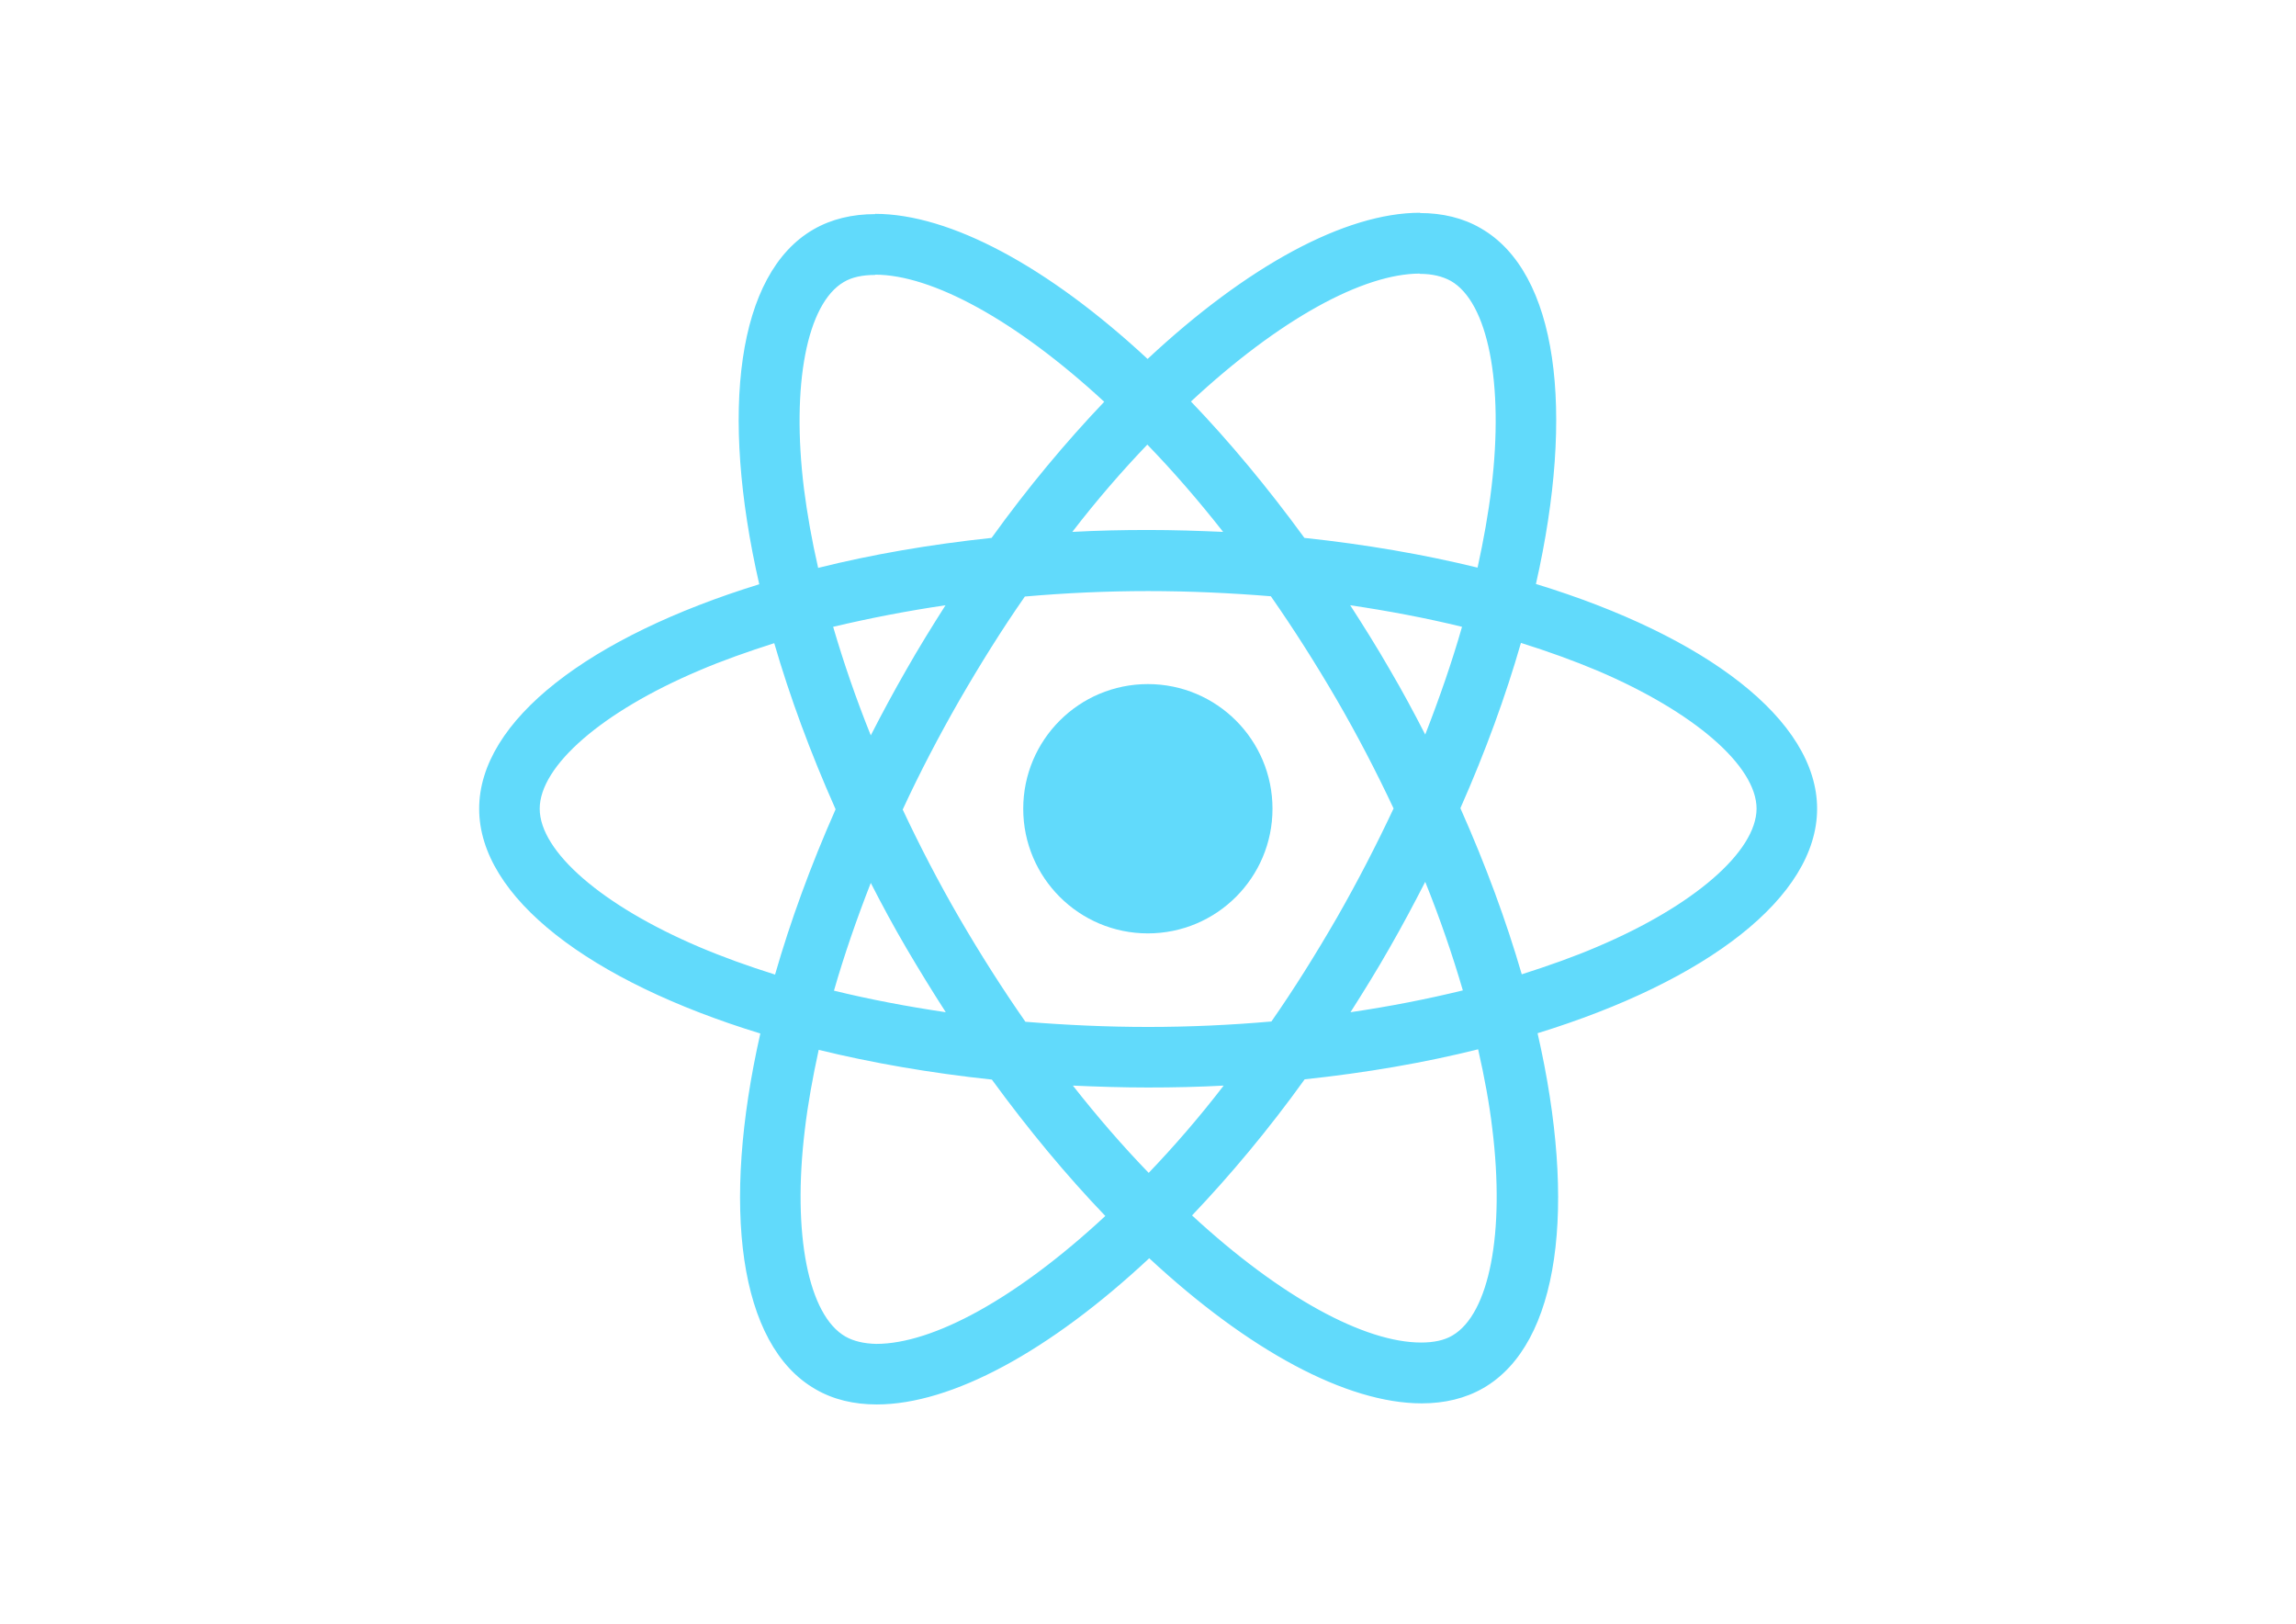
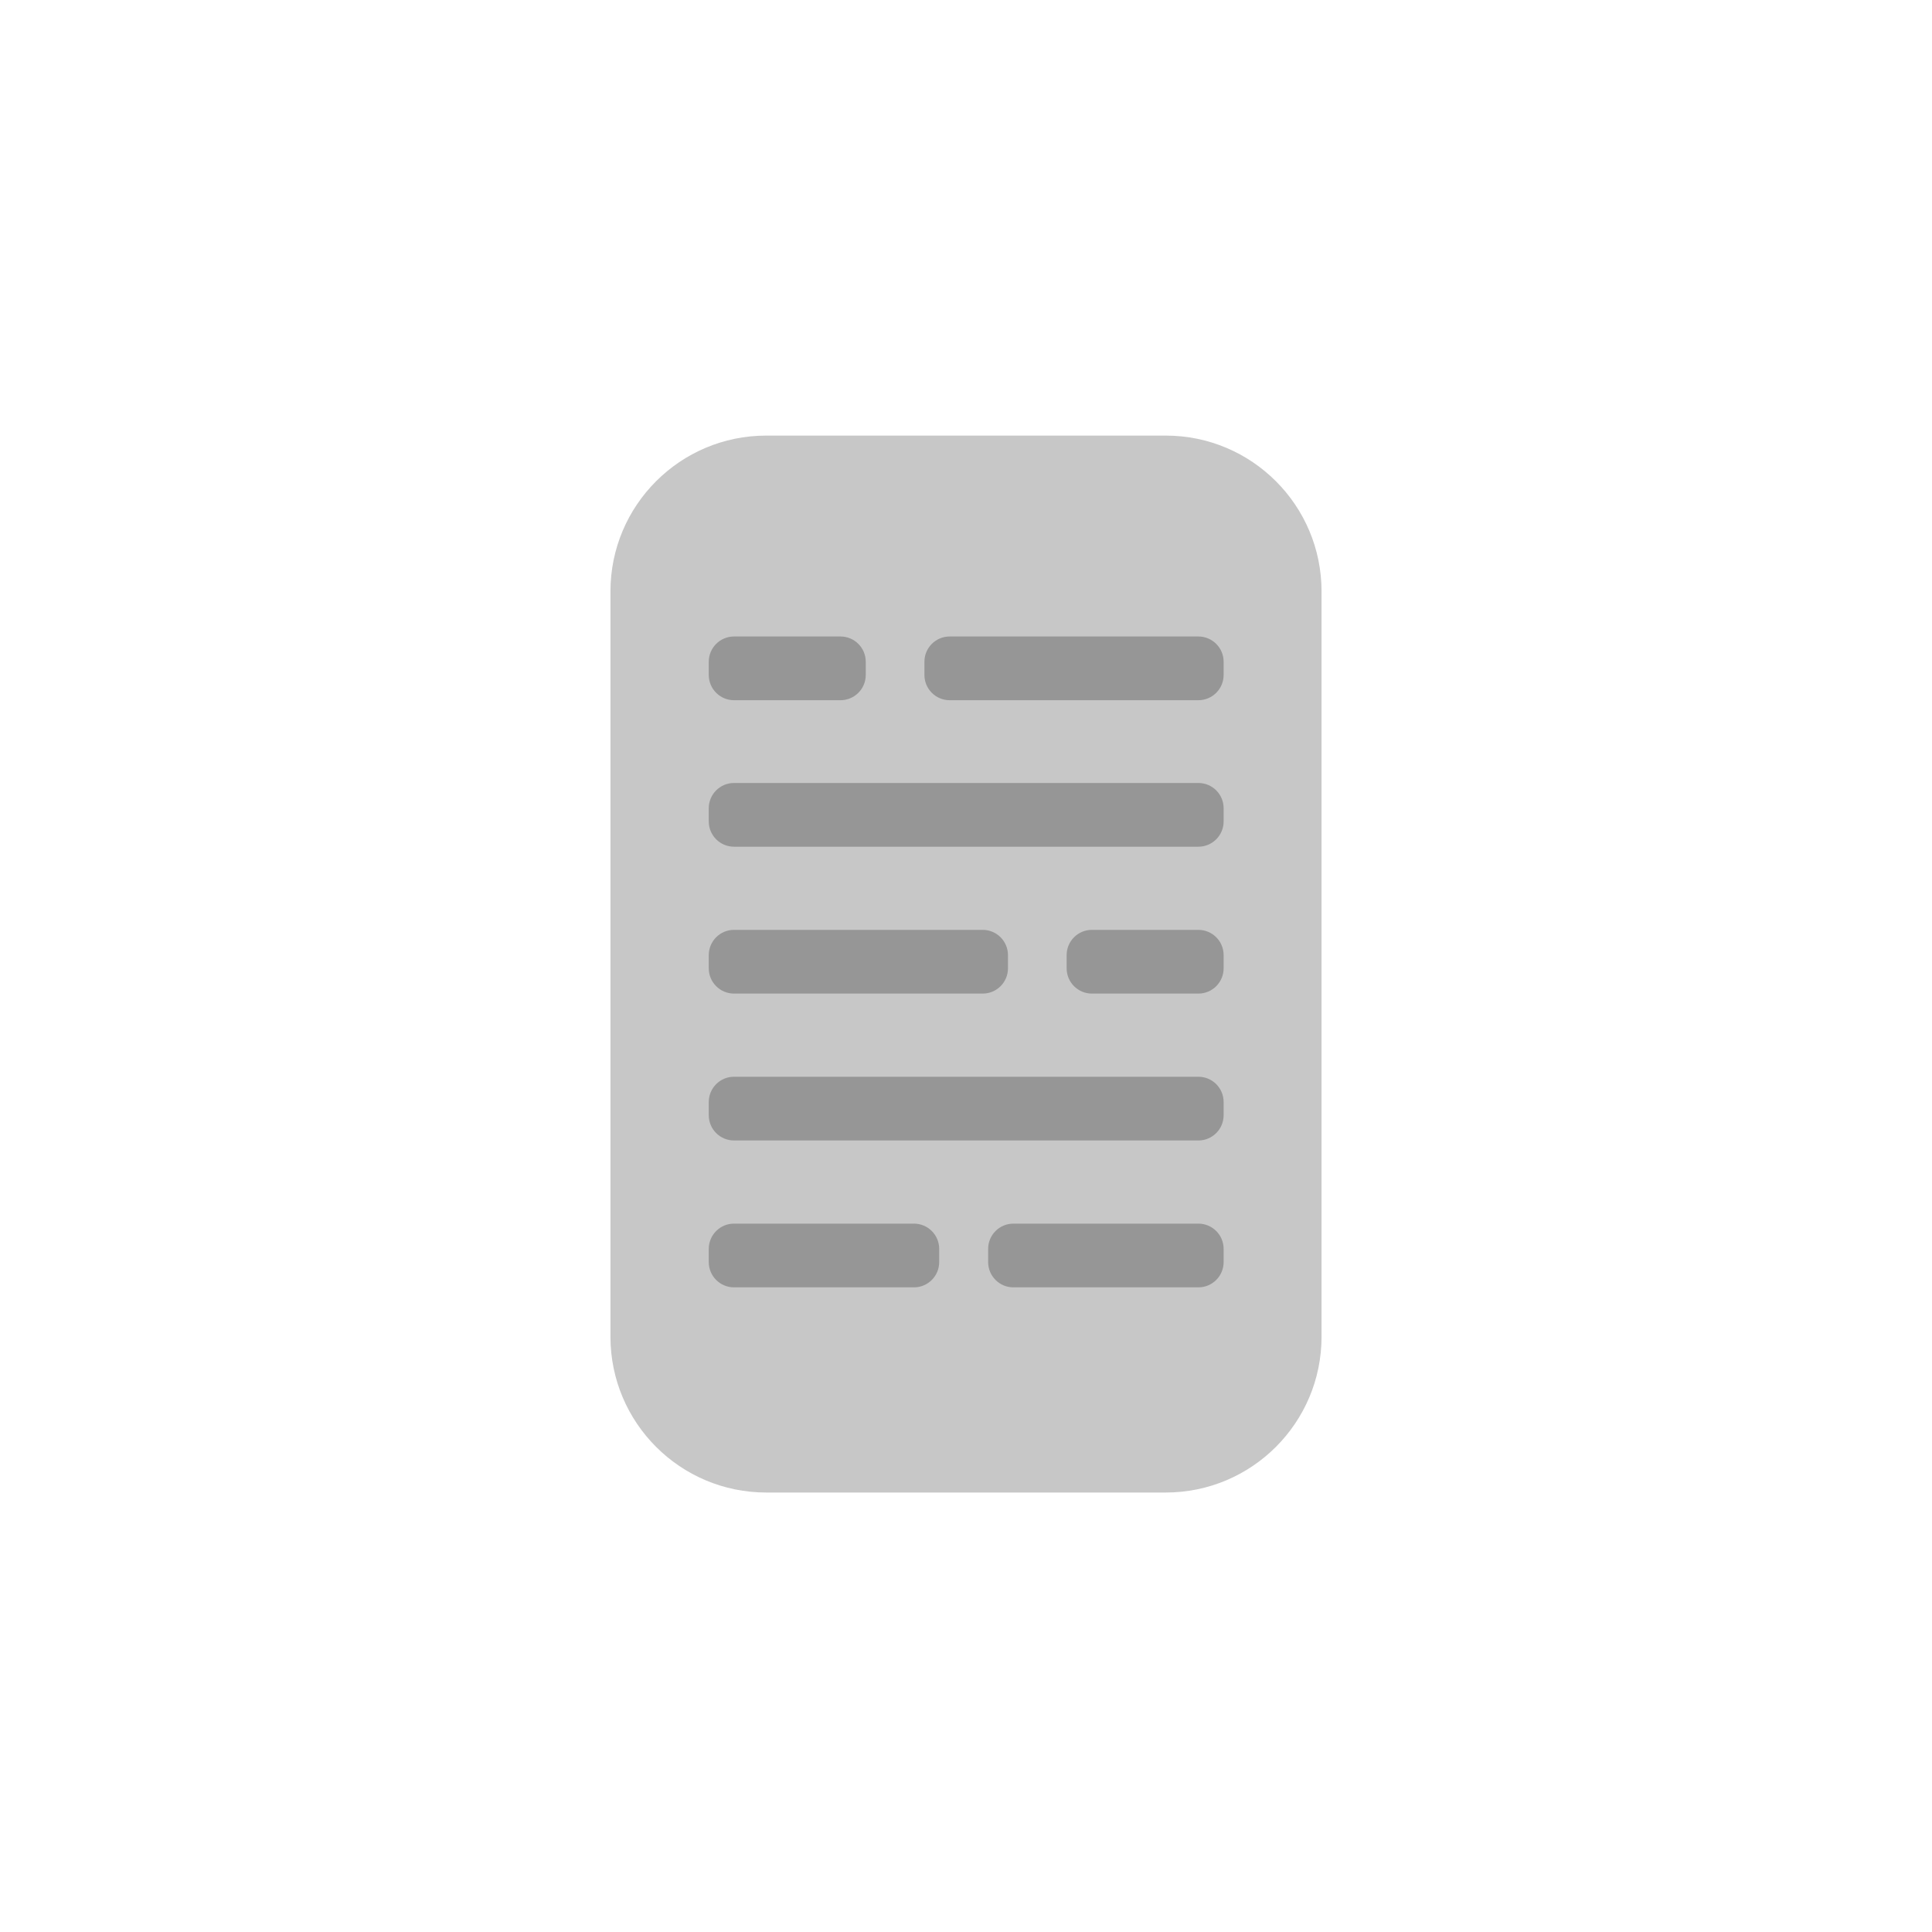
- <svg xmlns="http://www.w3.org/2000/svg" viewBox="0 0 841.9 595.3">
-   <g fill="#61DAFB">
-     <path d="M666.3 296.5c0-32.5-40.7-63.3-103.1-82.4 14.4-63.6 8-114.2-20.2-130.4-6.5-3.8-14.1-5.6-22.4-5.6v22.3c4.6 0 8.3.9 11.4 2.6 13.6 7.8 19.5 37.5 14.9 75.7-1.1 9.4-2.9 19.3-5.1 29.4-19.6-4.8-41-8.5-63.5-10.9-13.5-18.5-27.5-35.3-41.6-50 32.6-30.3 63.2-46.9 84-46.9V78c-27.5 0-63.5 19.6-99.9 53.6-36.4-33.8-72.4-53.2-99.9-53.2v22.3c20.7 0 51.4 16.5 84 46.6-14 14.7-28 31.4-41.3 49.9-22.6 2.4-44 6.1-63.6 11-2.3-10-4-19.7-5.2-29-4.7-38.2 1.1-67.9 14.6-75.8 3-1.8 6.9-2.6 11.5-2.6V78.5c-8.4 0-16 1.8-22.6 5.6-28.1 16.2-34.4 66.7-19.9 130.1-62.2 19.2-102.7 49.9-102.7 82.3 0 32.5 40.7 63.3 103.1 82.4-14.4 63.6-8 114.2 20.2 130.4 6.5 3.8 14.1 5.6 22.5 5.6 27.5 0 63.5-19.6 99.9-53.6 36.4 33.8 72.4 53.2 99.9 53.2 8.4 0 16-1.8 22.6-5.6 28.1-16.2 34.4-66.7 19.9-130.1 62-19.1 102.5-49.9 102.5-82.3zm-130.2-66.7c-3.7 12.9-8.3 26.2-13.5 39.5-4.1-8-8.4-16-13.1-24-4.6-8-9.5-15.8-14.4-23.4 14.2 2.1 27.9 4.7 41 7.9zm-45.8 106.5c-7.8 13.5-15.8 26.3-24.1 38.2-14.9 1.3-30 2-45.2 2-15.1 0-30.2-.7-45-1.9-8.3-11.9-16.4-24.6-24.2-38-7.6-13.1-14.5-26.4-20.8-39.8 6.2-13.4 13.2-26.8 20.7-39.9 7.8-13.5 15.8-26.3 24.1-38.2 14.9-1.3 30-2 45.2-2 15.1 0 30.2.7 45 1.9 8.3 11.9 16.4 24.6 24.2 38 7.6 13.1 14.5 26.4 20.8 39.8-6.3 13.4-13.2 26.8-20.7 39.9zm32.3-13c5.4 13.4 10 26.8 13.8 39.8-13.1 3.2-26.9 5.9-41.2 8 4.9-7.7 9.8-15.6 14.4-23.7 4.6-8 8.9-16.1 13-24.1zM421.2 430c-9.3-9.6-18.6-20.3-27.8-32 9 .4 18.2.7 27.5.7 9.4 0 18.7-.2 27.8-.7-9 11.7-18.3 22.4-27.5 32zm-74.4-58.9c-14.2-2.1-27.9-4.7-41-7.9 3.7-12.9 8.3-26.2 13.5-39.5 4.1 8 8.4 16 13.1 24 4.7 8 9.5 15.8 14.4 23.4zM420.7 163c9.3 9.6 18.6 20.3 27.8 32-9-.4-18.2-.7-27.5-.7-9.4 0-18.7.2-27.8.7 9-11.7 18.3-22.4 27.5-32zm-74 58.9c-4.9 7.7-9.8 15.6-14.4 23.7-4.6 8-8.9 16-13 24-5.4-13.4-10-26.8-13.8-39.8 13.1-3.1 26.9-5.8 41.2-7.9zm-90.5 125.2c-35.4-15.1-58.3-34.9-58.3-50.6 0-15.7 22.9-35.6 58.3-50.6 8.6-3.7 18-7 27.7-10.1 5.7 19.6 13.2 40 22.5 60.9-9.2 20.8-16.6 41.1-22.2 60.6-9.9-3.1-19.3-6.5-28-10.2zM310 490c-13.6-7.8-19.5-37.5-14.9-75.7 1.1-9.4 2.9-19.3 5.1-29.4 19.6 4.8 41 8.5 63.5 10.9 13.5 18.5 27.5 35.3 41.6 50-32.6 30.3-63.2 46.9-84 46.9-4.5-.1-8.3-1-11.3-2.7zm237.2-76.2c4.7 38.2-1.1 67.9-14.6 75.8-3 1.8-6.9 2.6-11.5 2.6-20.7 0-51.4-16.5-84-46.6 14-14.7 28-31.4 41.3-49.9 22.6-2.4 44-6.1 63.6-11 2.3 10.1 4.1 19.8 5.2 29.1zm38.5-66.7c-8.6 3.7-18 7-27.7 10.1-5.7-19.6-13.2-40-22.5-60.9 9.2-20.8 16.6-41.1 22.2-60.6 9.9 3.1 19.3 6.5 28.1 10.2 35.4 15.1 58.3 34.9 58.3 50.6-.1 15.7-23 35.6-58.4 50.6zM320.8 78.4z" />
-     <circle cx="420.9" cy="296.5" r="45.7" />
-     <path d="M520.5 78.1z" />
-   </g>
+ <svg xmlns="http://www.w3.org/2000/svg" id="Calque_1" version="1.1" viewBox="0 0 497.2 497.2">
+   <defs>
+     <style>
+       .st0 {
+         fill: #969696;
+       }
+ 
+       .st1 {
+         fill: #c7c7c7;
+       }
+     </style>
+   </defs>
+   <rect class="st1" x="157.1" y="112.1" width="183" height="272" rx="40.1" ry="40.1" />
+   <rect class="st0" x="182.4" y="201.5" width="132.5" height="16.4" rx="6.5" ry="6.5" />
+   <rect class="st0" x="237.9" y="163.8" width="77" height="16.4" rx="6.5" ry="6.5" />
+   <rect class="st0" x="182.4" y="163.8" width="40.4" height="16.4" rx="6.5" ry="6.5" />
+   <rect class="st0" x="182.4" y="239.3" width="77" height="16.4" rx="6.5" ry="6.5" />
+   <rect class="st0" x="274.5" y="239.3" width="40.4" height="16.4" rx="6.5" ry="6.5" />
+   <rect class="st0" x="182.4" y="277.1" width="132.5" height="16.4" rx="6.5" ry="6.5" />
+   <rect class="st0" x="254.3" y="314.9" width="60.6" height="16.4" rx="6.5" ry="6.5" />
+   <rect class="st0" x="182.4" y="314.9" width="59.3" height="16.4" rx="6.5" ry="6.5" />
</svg>
